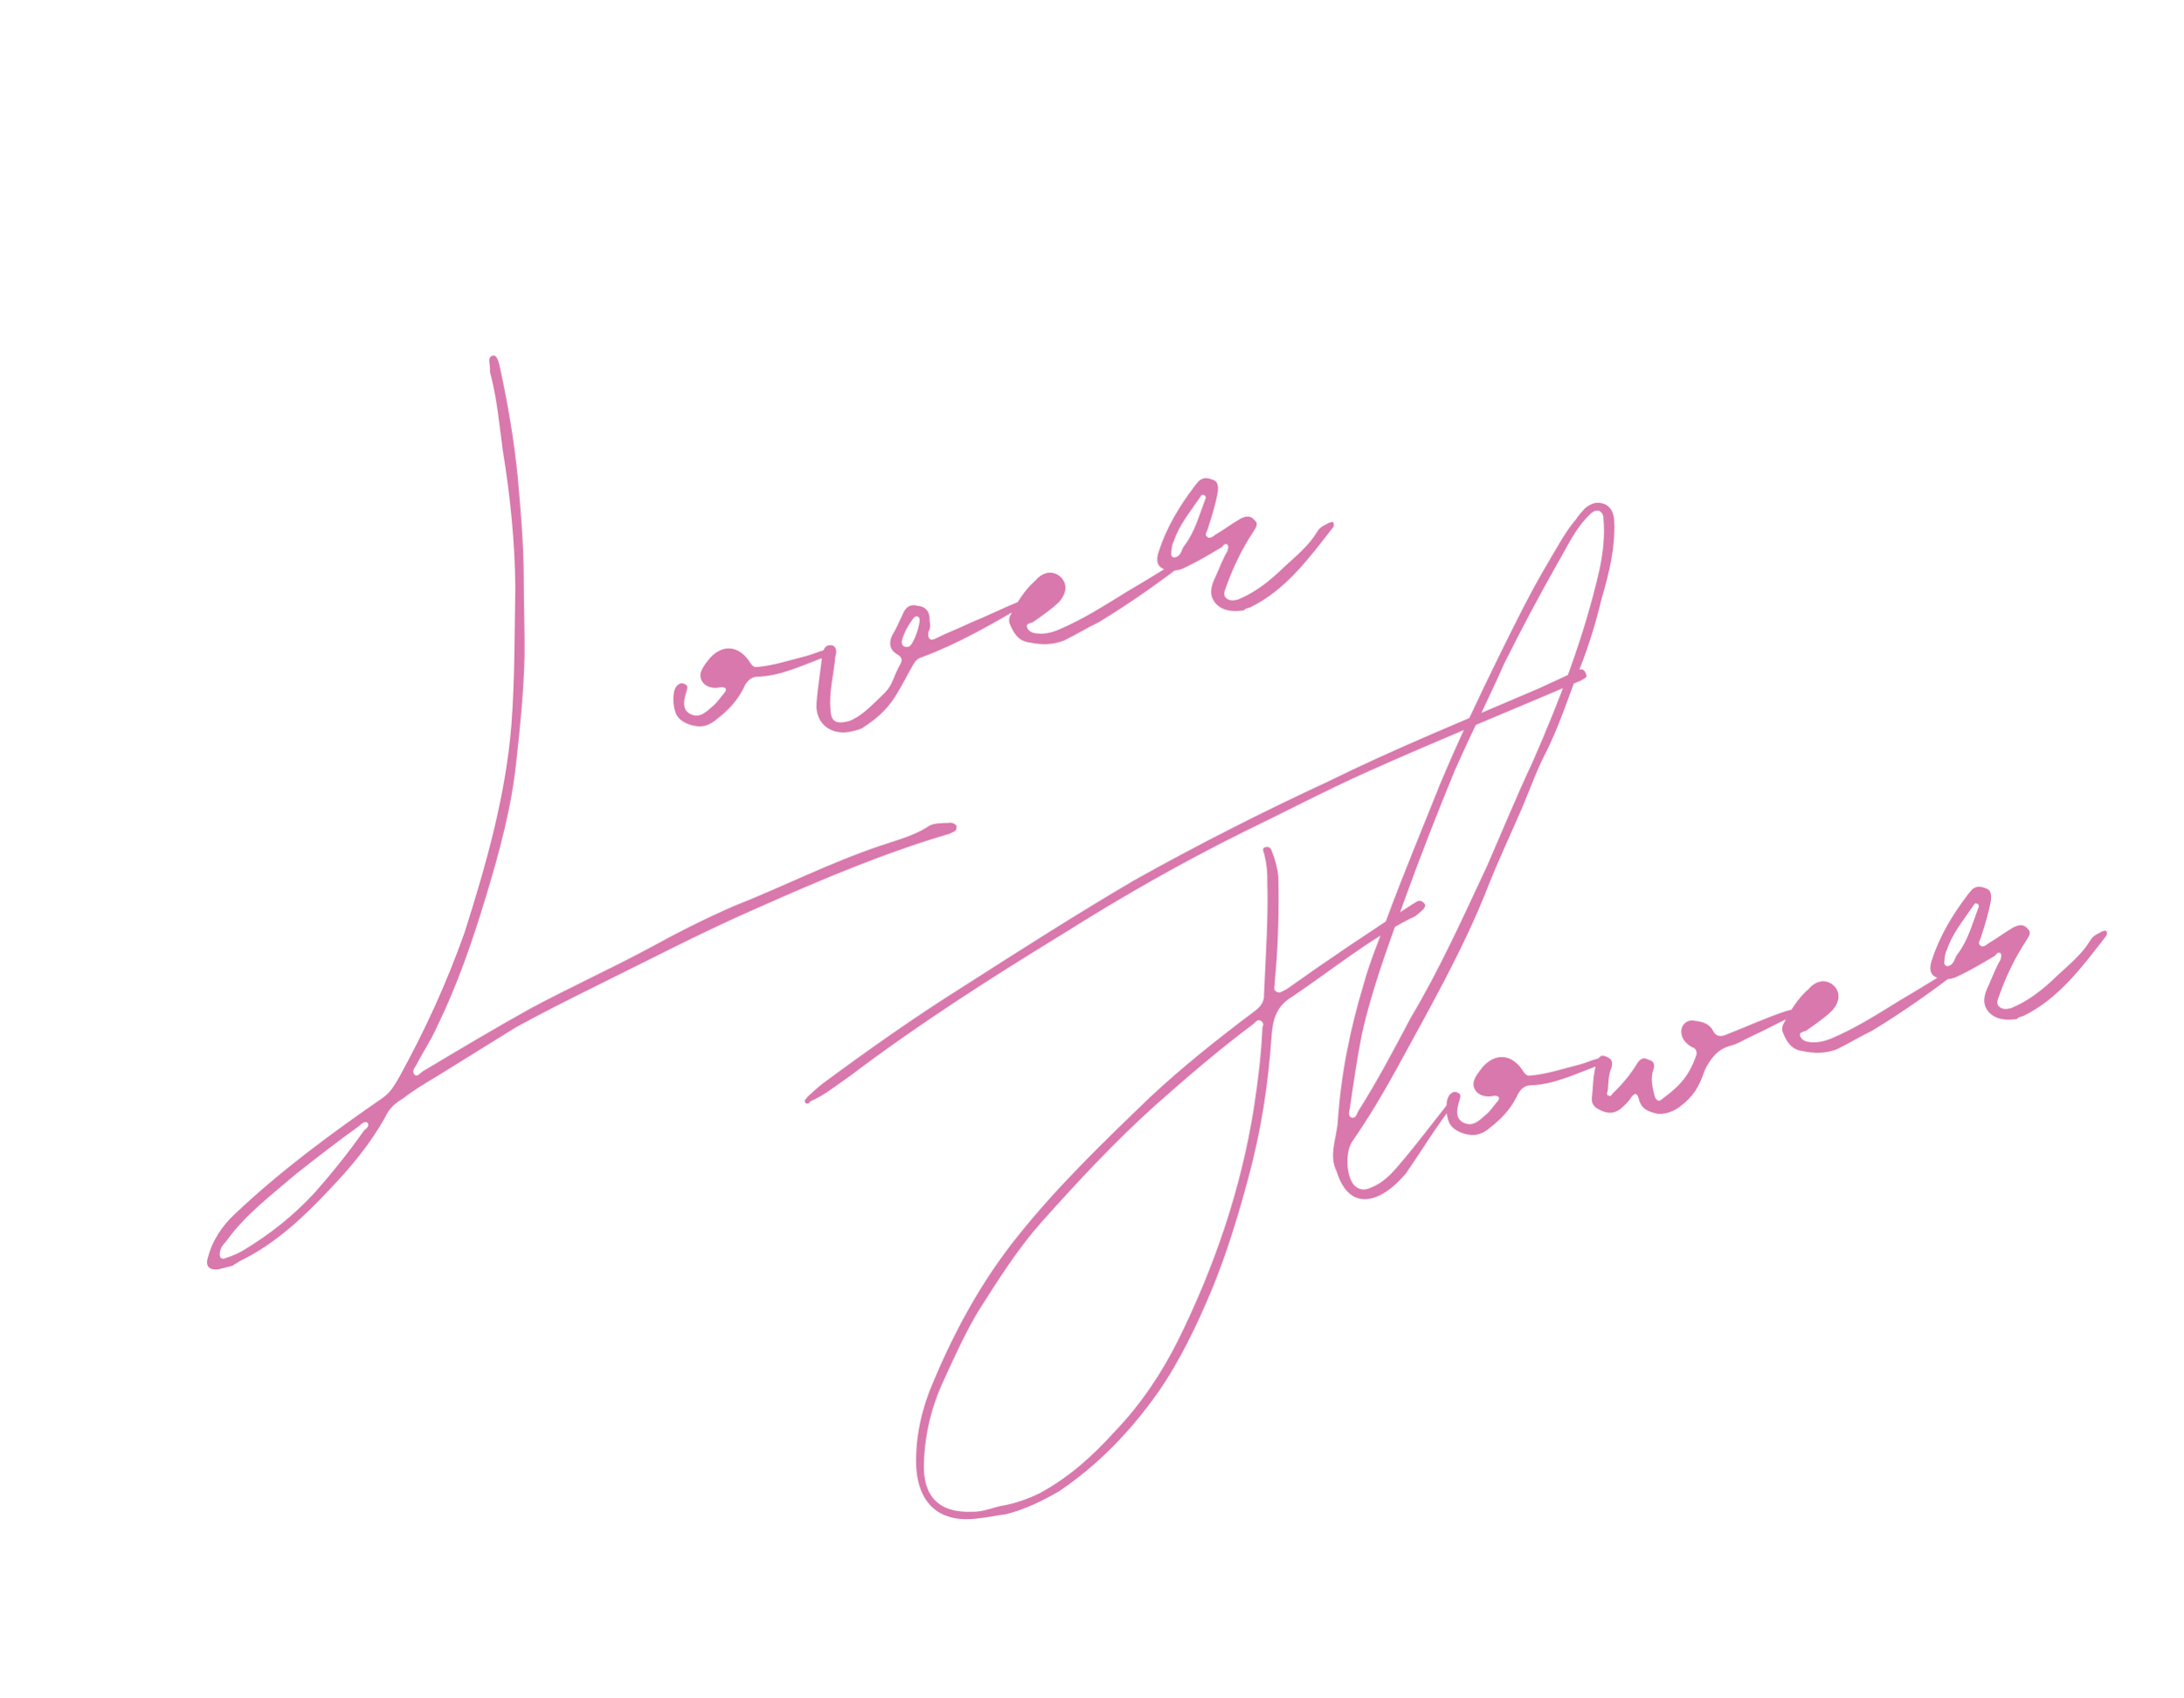
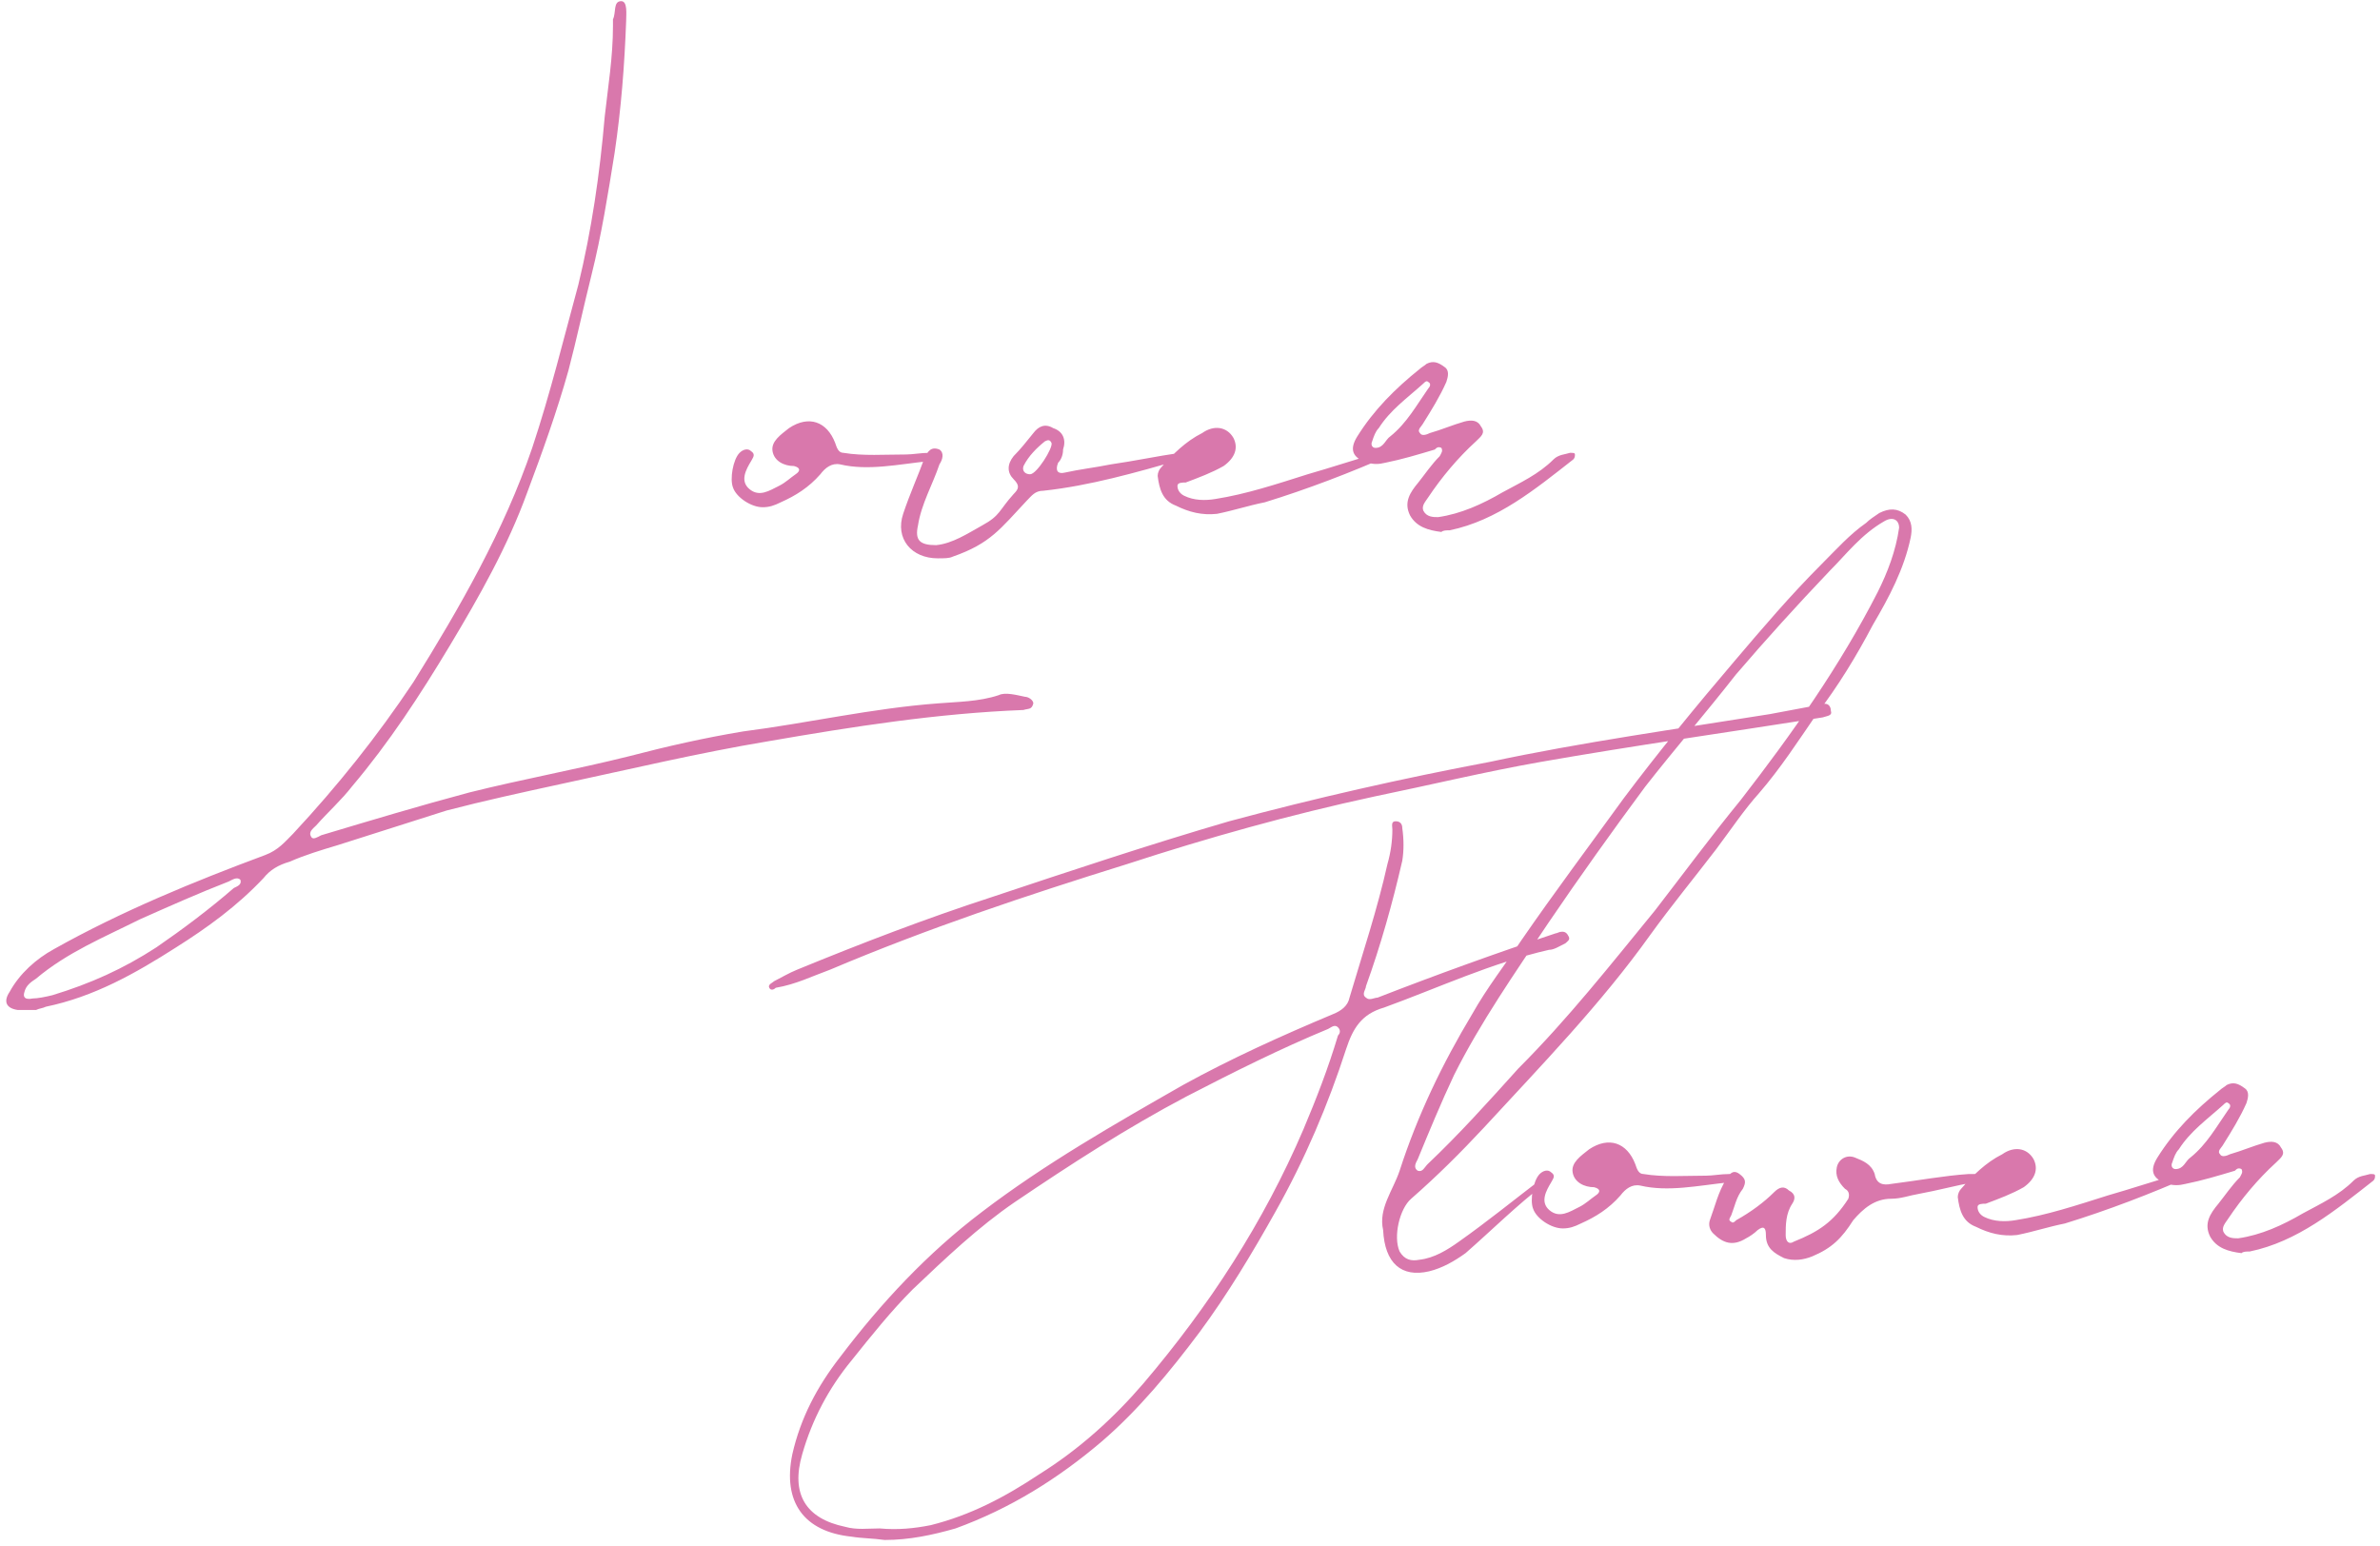
- <svg xmlns="http://www.w3.org/2000/svg" width="261" height="203" viewBox="0 0 261 203" fill="none">
-   <path d="M26.866 151.607C26.556 151.685 26.401 151.724 26.09 151.802C24.965 151.921 24.498 151.379 24.884 150.292C25.384 148.35 26.583 146.562 28.055 145.201C33.515 140.027 39.636 135.512 45.68 131.346C46.804 130.568 47.228 129.635 47.808 128.664C50.861 123.108 53.41 117.514 55.531 111.533C58.112 103.456 60.461 95.107 61.14 86.685C61.554 81.134 61.504 75.702 61.608 70.23C61.556 64.797 61.001 59.327 60.096 53.78C59.701 50.909 59.462 47.999 58.718 45.051C58.679 44.896 58.6 44.586 58.561 44.431C58.715 43.732 58.13 42.724 58.906 42.529C59.527 42.372 59.685 43.652 59.841 44.273C60.743 48.501 61.451 52.612 61.888 56.958C62.246 60.993 62.605 65.028 62.614 68.986C62.621 72.284 62.745 75.388 62.713 78.532C62.606 82.684 62.188 86.915 61.732 90.991C61.163 96.58 59.7 101.9 58.082 107.259C56.465 112.617 54.653 117.86 52.258 122.755C51.524 124.426 50.557 125.825 49.784 127.34C49.552 127.729 49.165 128.156 49.593 128.543C49.827 128.814 50.214 128.387 50.485 128.153C54.786 125.582 59.088 123.011 63.429 120.596C68.08 118.102 72.964 115.879 77.615 113.385C80.948 111.553 84.166 109.916 87.732 108.356C93.587 106.053 99.285 103.13 105.373 101.098C107.195 100.473 109.212 99.964 110.917 98.874C111.459 98.407 112.623 98.443 113.438 98.402C113.748 98.324 114.292 98.517 114.37 98.827C114.372 99.487 114.022 99.41 113.596 99.683C105.608 102.029 98.009 105.267 90.294 108.699C84.053 111.43 77.929 114.626 71.765 117.666C68.393 119.343 65.021 121.019 61.688 122.85C58.549 124.798 55.41 126.745 52.271 128.693C50.837 129.549 49.403 130.406 48.164 131.379C47.156 131.964 46.498 132.625 46.073 133.557C44.257 136.821 41.973 139.543 39.495 142.148C36.244 145.609 32.913 148.76 28.649 150.826C28.378 151.06 28.068 151.138 27.797 151.372C27.487 151.45 27.176 151.528 26.866 151.607ZM27.213 150.364C27.678 150.246 28.415 149.896 28.996 149.584C32.29 147.597 35.04 145.418 37.634 142.618C39.685 140.285 41.698 137.797 43.516 135.193C43.787 134.959 44.213 134.687 43.94 134.261C43.552 134.029 43.165 134.456 42.894 134.69C40.375 136.481 37.896 138.426 35.417 140.372C32.435 142.94 29.374 145.198 27.053 148.424C26.666 148.852 26.279 149.28 26.28 149.939C26.243 150.444 26.476 150.715 27.213 150.364ZM84.238 86.795C83.153 87.069 81.521 86.491 80.976 85.638C80.47 84.941 80.31 83.001 80.774 82.224C81.006 81.835 81.433 81.563 81.821 81.795C82.365 81.987 82.133 82.376 82.056 82.726C81.787 83.619 81.44 84.861 82.567 85.402C83.693 85.943 84.467 85.087 85.281 84.387C85.823 83.92 86.171 83.337 86.558 82.909C86.945 82.482 86.867 82.171 86.207 82.173C85.276 82.408 84.228 82.177 83.838 81.286C83.448 80.394 84.222 79.539 84.841 78.722C86.389 77.011 88.252 77.201 89.537 79.022C89.81 79.448 90.082 79.875 90.548 79.757C92.488 79.597 94.465 78.933 96.482 78.424C97.103 78.268 97.839 77.917 98.615 77.721C98.77 77.682 99.196 77.409 99.314 77.875C99.392 78.185 99.082 78.263 98.811 78.497C95.941 79.551 93.306 80.876 90.512 80.921C89.697 80.962 89.194 81.584 88.885 82.322C88.112 83.837 87.067 84.926 85.827 85.899C85.285 86.366 84.859 86.639 84.238 86.795ZM101.933 87.445C99.451 88.071 97.43 86.601 97.618 84.078C97.769 82.06 98.114 80.158 98.303 78.295C98.457 77.596 98.65 77.052 99.504 77.167C100.047 77.359 100.049 78.019 99.856 78.563C99.705 80.581 99.089 82.717 99.288 84.812C99.33 86.286 99.913 86.634 101.465 86.243C102.977 85.696 104.138 84.413 105.338 83.285C106.81 81.923 106.537 81.497 107.542 79.593C107.89 79.01 107.967 78.661 107.19 78.197C106.412 77.733 106.217 76.957 106.641 76.025C107.105 75.248 107.53 74.316 107.955 73.383C108.264 72.645 108.806 72.178 109.699 72.448C110.708 72.523 111.214 73.221 111.139 74.23C111.256 74.695 111.219 75.2 110.987 75.588C110.872 76.442 111.261 76.674 111.842 76.363C113.16 75.7 114.517 75.192 115.99 74.491C118.084 73.632 120.138 72.618 122.232 71.76C122.542 71.682 122.968 71.409 123.047 71.719C123.358 72.301 122.699 72.302 122.543 72.341C118.513 74.679 114.482 77.016 110.256 78.578C109.48 78.774 109.288 79.318 108.94 79.9C107.123 83.164 106.545 84.796 103.29 86.937C103.019 87.171 102.553 87.288 101.933 87.445ZM108.623 77.34C109.244 77.183 110.169 74.31 109.896 73.883C109.663 73.612 109.508 73.651 109.237 73.885C108.617 74.701 108.038 75.673 107.807 76.721C107.769 77.226 108.158 77.457 108.623 77.34ZM142.189 66.888C138.741 69.573 135.099 72.143 131.379 74.402C129.906 75.104 128.627 75.921 127.154 76.623C125.797 77.131 124.478 77.134 123.08 76.827C121.721 76.674 121.137 75.667 120.669 74.465C120.59 74.155 120.667 73.805 120.783 73.611C121.556 72.096 122.484 70.541 123.839 69.374C124.729 68.324 126.01 68.166 126.904 69.096C127.605 69.909 127.529 70.918 126.639 71.968C125.71 72.862 124.586 73.641 123.463 74.42C123.152 74.498 122.687 74.615 122.765 74.926C122.883 75.391 123.271 75.623 123.621 75.7C124.669 75.93 125.755 75.656 126.646 75.266C129.477 74.057 132.034 72.421 134.747 70.746C136.762 69.578 138.893 68.215 140.908 67.046C141.335 66.773 141.645 66.695 142.15 66.733L142.189 66.888ZM148.701 73C147.421 73.158 146.257 73.122 145.362 72.193C144.428 71.108 144.814 70.021 145.355 68.894C145.779 67.962 146.165 66.874 146.745 65.903C146.822 65.553 146.938 65.359 146.704 65.088C146.355 65.011 146.239 65.206 146.123 65.4C144.689 66.257 143.255 67.114 141.782 67.816C141.201 68.127 140.735 68.245 140.076 68.246C138.562 68.133 138.056 67.436 138.518 65.999C139.443 63.125 140.951 60.6 142.808 58.151C142.924 57.956 143.195 57.723 143.311 57.529C143.853 57.062 144.358 57.099 145.096 57.408C145.64 57.601 145.641 58.261 145.603 58.765C145.335 60.318 144.873 61.755 144.41 63.192C144.334 63.541 143.947 63.969 144.335 64.201C144.569 64.472 144.995 64.199 145.266 63.966C146.274 63.382 147.242 62.642 148.25 62.058C148.831 61.746 149.452 61.589 149.918 62.132C150.541 62.635 150.153 63.062 149.805 63.645C148.491 65.627 147.409 67.88 146.638 70.055C146.445 70.599 146.213 70.988 146.486 71.414C146.953 71.956 147.573 71.799 148.039 71.682C150.132 70.824 151.914 69.384 153.501 67.828C154.973 66.466 156.484 65.26 157.528 63.511C157.875 62.928 158.496 62.772 158.922 62.499C159.233 62.421 159.388 62.382 159.427 62.537C159.466 62.692 159.505 62.847 159.389 63.041C156.526 66.735 153.702 70.583 149.438 72.649C149.128 72.727 148.817 72.806 148.701 73ZM140.499 66.654C141.275 66.459 141.234 65.644 141.621 65.216C142.859 63.583 143.359 61.642 144.054 59.816C144.17 59.622 144.246 59.273 143.897 59.196C143.703 59.08 143.587 59.274 143.471 59.469C142.272 61.256 140.995 62.734 140.339 64.714C140.107 65.103 140.07 65.608 140.032 66.112C139.955 66.462 140.189 66.733 140.499 66.654ZM120.25 181.09C119.125 181.209 118.039 181.483 117.069 181.562C112.452 182.233 109.731 179.949 109.526 175.215C109.44 171.607 110.248 168.267 111.715 164.927C114.301 158.828 117.47 153.078 121.611 147.908C126.37 141.921 131.946 136.553 137.522 131.185C141.394 127.567 145.655 124.182 149.956 120.951C150.653 120.445 151.156 119.823 151.115 119.008C151.299 114.506 151.638 109.965 151.512 105.542C151.548 104.377 151.429 103.252 151.155 102.166C151.077 101.856 150.804 101.43 151.269 101.312C151.735 101.195 151.968 101.466 152.047 101.776C152.476 102.823 152.75 103.909 152.83 104.879C152.917 109.147 152.81 113.3 152.393 117.531C152.471 117.841 152.123 118.424 152.667 118.617C153.055 118.849 153.442 118.421 153.753 118.343C158.789 114.761 163.865 111.335 168.98 108.063C169.135 108.024 169.251 107.83 169.561 107.752C169.872 107.673 170.066 107.789 170.299 108.06C170.533 108.332 170.262 108.565 170.146 108.759C169.604 109.226 169.217 109.654 168.751 109.771C163.635 112.383 159.258 115.963 154.608 119.117C152.593 120.285 152.17 121.877 152.019 123.896C151.644 129.601 150.764 135.269 149.225 140.938C148.032 145.364 146.684 149.83 144.947 154.064C143.094 158.492 141.047 162.804 138.378 166.613C135.09 171.238 131.296 175.166 126.646 178.32C124.631 179.489 122.577 180.502 120.25 181.09ZM119.51 180.121C121.256 179.846 122.768 179.299 124.241 178.597C127.729 176.726 130.557 174.198 133.266 171.204C136.402 167.937 138.916 164.167 140.886 160.204C145.251 151.347 148.374 142.143 149.904 132.515C150.401 129.255 150.782 126.188 150.93 122.85C151.046 122.656 151.123 122.307 150.734 122.075C150.346 121.843 150.114 122.231 149.843 122.465C145.814 125.462 142.018 128.73 138.106 132.193C133.266 136.55 128.852 141.294 124.478 146.194C121.653 149.382 119.294 153.113 116.935 156.843C115.428 159.369 114.153 162.166 112.879 164.963C111.373 168.148 110.565 171.488 110.457 174.98C110.311 178.978 112.294 180.952 116.213 180.788C117.378 180.824 118.424 180.395 119.51 180.121ZM188.669 80.156C189.095 79.884 189.484 80.116 189.602 80.581C189.874 81.007 189.409 81.125 188.982 81.397C180.492 85.025 171.963 88.499 163.512 92.282C158.472 94.544 153.666 97.077 148.665 99.494C141.184 103.198 133.976 107.328 127.001 111.728C118.281 117.064 109.756 122.517 101.582 128.705C100.032 129.756 98.677 130.924 96.894 131.704C96.778 131.898 96.506 132.131 96.273 131.86C96.04 131.589 96.466 131.317 96.582 131.122C97.124 130.655 97.782 129.994 98.48 129.488C103.903 125.479 109.366 121.625 115.063 118.042C121.883 113.68 128.703 109.319 135.601 105.267C143.12 101.059 150.872 97.122 158.702 93.496C166.92 89.441 175.605 85.929 183.94 82.34C185.568 81.599 187.041 80.897 188.669 80.156ZM159.8 140.084C158.825 138.184 159.791 136.126 159.941 134.107C160.317 128.402 161.43 123.006 163.047 117.647C163.817 114.812 164.975 112.21 165.939 109.491C167.907 104.209 170.068 99.043 172.19 93.722C174.352 88.556 176.824 83.311 179.334 78.222C181.189 74.454 183.043 70.685 185.246 66.994C186.29 65.245 187.179 63.536 188.456 62.058C188.688 61.67 189.075 61.242 189.462 60.814C190.276 60.114 191.051 59.918 191.984 60.343C192.761 60.807 192.957 61.582 192.997 62.397C193.121 65.501 192.39 68.491 191.504 71.52C190.697 74.859 189.695 78.082 188.344 81.228C187.264 84.141 186.223 87.209 184.794 90.045C183.789 91.949 183.018 94.124 182.092 96.338C180.741 99.484 179.234 102.67 177.923 105.971C174.913 113.662 170.777 120.811 166.835 128.077C165.251 130.952 163.627 133.672 161.693 136.471C160.842 137.675 160.887 140.469 161.86 141.709C162.521 142.367 163.181 142.366 163.917 142.015C165.275 141.507 166.32 140.418 167.21 139.369C169.377 136.841 171.351 134.198 173.479 131.516C173.595 131.321 173.788 130.778 174.176 131.01C174.565 131.241 174.178 131.669 173.907 131.903C171.778 134.585 170.039 137.499 168.105 140.298C167.214 141.348 166.285 142.242 165.122 142.866C162.642 144.152 160.738 143.147 159.8 140.084ZM191.676 61.74C191.481 60.965 190.782 60.811 190.123 61.472C188.265 63.262 187.338 65.476 186.179 67.418C183.898 71.46 181.773 75.461 179.803 79.424C177.911 83.697 175.825 87.854 173.933 92.127C171.888 97.098 169.881 102.225 168.03 107.313C166.102 112.75 164.019 118.227 162.79 123.817C162.214 126.768 161.794 129.679 161.374 132.591C161.297 132.94 161.104 133.484 161.648 133.677C162.152 133.714 162.19 133.21 162.422 132.821C164.665 129.285 166.674 125.477 168.683 121.67C172.163 115.841 174.904 109.704 177.801 103.527C179.576 99.448 181.313 95.215 183.244 91.097C186.487 83.677 189.381 76.181 191.187 68.3C191.648 66.203 191.914 63.991 191.676 61.74ZM176.664 135.662C175.578 135.936 173.947 135.358 173.402 134.505C172.896 133.808 172.736 131.868 173.2 131.091C173.432 130.702 173.858 130.43 174.247 130.662C174.791 130.854 174.559 131.243 174.482 131.592C174.212 132.486 173.866 133.728 174.992 134.269C176.119 134.81 176.893 133.954 177.706 133.254C178.249 132.787 178.597 132.204 178.984 131.776C179.371 131.349 179.293 131.038 178.633 131.04C177.702 131.275 176.654 131.044 176.264 130.153C175.874 129.261 176.648 128.405 177.267 127.589C178.815 125.878 180.678 126.068 181.963 127.889C182.236 128.315 182.508 128.741 182.974 128.624C184.914 128.464 186.891 127.8 188.908 127.291C189.528 127.135 190.265 126.784 191.041 126.588C191.196 126.549 191.622 126.276 191.739 126.742C191.818 127.052 191.508 127.13 191.236 127.364C188.367 128.418 185.731 129.743 182.937 129.788C182.123 129.829 181.62 130.451 181.311 131.189C180.538 132.704 179.493 133.793 178.253 134.766C177.711 135.233 177.285 135.505 176.664 135.662ZM214.233 121.559C212.605 122.3 211.016 123.196 209.387 123.937C208.496 124.327 207.798 124.833 206.868 125.068C205.316 125.46 204.465 126.665 203.808 127.986C203.153 129.966 202.457 131.132 200.792 132.378C200.094 132.884 199.203 133.274 198.193 133.198C197.145 132.968 196.252 132.698 195.939 131.457C195.782 130.837 195.549 130.566 195.046 131.188C194.814 131.576 194.427 132.004 194.155 132.237C193.11 133.326 192.101 133.251 190.935 132.555C190.547 132.323 190.274 131.897 190.312 131.392C190.464 130.034 190.422 128.559 190.884 127.122C191.077 126.579 191.27 126.035 192.008 126.344C192.746 126.653 192.824 126.963 192.67 127.662C192.246 128.594 192.325 129.564 192.211 130.418C192.134 130.767 192.018 130.962 192.368 131.038C192.562 131.154 192.678 130.96 192.794 130.766C193.994 129.638 195 128.394 195.696 127.228C196.044 126.645 196.471 126.372 197.053 126.72C197.752 126.874 197.87 127.339 197.677 127.883C197.291 128.971 197.565 130.057 197.8 130.987C197.957 131.608 198.346 131.84 198.733 131.412C200.825 129.894 201.986 128.611 202.834 126.086C202.872 125.582 202.638 125.311 202.289 125.234C201.512 124.77 201.045 124.228 201.004 123.413C200.963 122.598 201.622 121.937 202.476 122.051C203.33 122.166 204.184 122.28 204.729 123.133C205.119 124.025 205.779 124.023 206.515 123.672C208.919 122.735 211.284 121.644 213.572 120.901C213.727 120.862 213.882 120.823 214.037 120.784C214.347 120.705 215.084 120.354 215.24 120.975C215.397 121.595 214.543 121.481 214.233 121.559ZM234.614 115.755C231.167 118.44 227.525 121.01 223.805 123.269C222.332 123.971 221.053 124.788 219.58 125.49C218.223 125.998 216.903 126.001 215.506 125.693C214.147 125.541 213.563 124.534 213.094 123.332C213.016 123.021 213.093 122.672 213.209 122.478C213.982 120.963 214.909 119.408 216.265 118.241C217.155 117.191 218.435 117.033 219.33 117.962C220.03 118.776 219.955 119.785 219.065 120.835C218.135 121.729 217.012 122.508 215.888 123.287C215.578 123.365 215.113 123.482 215.191 123.793C215.308 124.258 215.697 124.49 216.046 124.567C217.095 124.797 218.181 124.523 219.072 124.133C221.902 122.924 224.46 121.288 227.172 119.613C229.188 118.445 231.319 117.082 233.334 115.913C233.76 115.64 234.071 115.562 234.575 115.6L234.614 115.755ZM241.127 121.867C239.847 122.025 238.683 121.989 237.788 121.059C236.854 119.975 237.24 118.888 237.78 117.761C238.205 116.829 238.591 115.741 239.171 114.77C239.248 114.42 239.363 114.226 239.13 113.955C238.781 113.878 238.665 114.072 238.549 114.267C237.115 115.124 235.681 115.981 234.208 116.683C233.626 116.994 233.161 117.112 232.501 117.113C230.988 117 230.482 116.303 230.944 114.866C231.869 111.992 233.377 109.467 235.234 107.018C235.35 106.823 235.621 106.59 235.737 106.396C236.279 105.929 236.784 105.966 237.522 106.275C238.065 106.468 238.067 107.128 238.029 107.632C237.761 109.185 237.299 110.622 236.836 112.059C236.759 112.408 236.372 112.836 236.761 113.068C236.994 113.339 237.421 113.066 237.692 112.833C238.699 112.248 239.668 111.509 240.675 110.925C241.257 110.613 241.877 110.456 242.344 110.998C242.966 111.502 242.579 111.929 242.231 112.512C240.916 114.494 239.835 116.747 239.064 118.922C238.871 119.466 238.639 119.855 238.911 120.281C239.378 120.823 239.999 120.666 240.464 120.549C242.558 119.69 244.34 118.251 245.927 116.695C247.399 115.333 248.909 114.127 249.953 112.378C250.301 111.795 250.922 111.639 251.348 111.366C251.658 111.288 251.813 111.249 251.853 111.404C251.892 111.559 251.931 111.714 251.815 111.908C248.952 115.601 246.128 119.45 241.864 121.516C241.553 121.594 241.243 121.673 241.127 121.867ZM232.925 115.521C233.7 115.325 233.66 114.511 234.047 114.083C235.285 112.45 235.785 110.509 236.479 108.683C236.595 108.489 236.672 108.14 236.323 108.063C236.128 107.947 236.012 108.141 235.896 108.335C234.698 110.123 233.42 111.601 232.765 113.581C232.533 113.97 232.495 114.474 232.458 114.979C232.381 115.328 232.614 115.6 232.925 115.521Z" fill="#D978AC" />
+ <svg xmlns="http://www.w3.org/2000/svg" width="231" height="150" viewBox="0 0 231 150" fill="none">
+   <path d="M2.534 98.033C2.214 98.033 2.054 98.033 1.734 98.033C0.614 97.873 0.294 97.233 0.934 96.273C1.894 94.513 3.494 93.073 5.254 92.113C11.814 88.433 18.854 85.553 25.734 82.993C27.014 82.513 27.654 81.713 28.454 80.913C32.774 76.273 36.614 71.473 40.134 66.193C44.614 58.993 48.934 51.473 51.654 43.473C53.414 38.193 54.694 32.913 56.134 27.633C57.414 22.353 58.214 16.913 58.694 11.313C59.014 8.433 59.494 5.553 59.494 2.513C59.494 2.353 59.494 2.033 59.494 1.873C59.814 1.233 59.494 0.113 60.294 0.113C60.934 0.113 60.774 1.393 60.774 2.033C60.614 6.353 60.294 10.513 59.654 14.833C59.014 18.833 58.374 22.833 57.414 26.673C56.614 29.873 55.974 32.913 55.174 35.953C54.054 39.953 52.614 43.953 51.174 47.793C49.254 53.073 46.534 57.873 43.654 62.673C40.774 67.473 37.734 72.113 34.214 76.273C33.094 77.713 31.814 78.833 30.694 80.113C30.374 80.433 29.894 80.753 30.214 81.233C30.374 81.553 30.854 81.233 31.174 81.073C35.974 79.633 40.774 78.193 45.574 76.913C50.694 75.633 55.974 74.673 61.094 73.393C64.774 72.433 68.294 71.633 72.134 70.993C78.374 70.193 84.614 68.753 91.014 68.273C92.934 68.113 95.014 68.113 96.934 67.473C97.574 67.153 98.694 67.473 99.494 67.633C99.814 67.633 100.294 67.953 100.294 68.273C100.134 68.913 99.814 68.753 99.334 68.913C91.014 69.233 82.854 70.513 74.534 71.953C67.814 73.073 61.094 74.673 54.374 76.113C50.694 76.913 47.014 77.713 43.334 78.673C39.814 79.793 36.294 80.913 32.774 82.033C31.174 82.513 29.574 82.993 28.134 83.633C27.014 83.953 26.214 84.433 25.574 85.233C23.014 87.953 20.134 90.033 17.094 91.953C13.094 94.513 9.094 96.753 4.454 97.713C4.134 97.873 3.814 97.873 3.494 98.033C3.174 98.033 2.854 98.033 2.534 98.033ZM3.174 96.913C3.654 96.913 4.454 96.753 5.094 96.593C8.774 95.473 11.974 94.033 15.174 91.953C17.734 90.193 20.294 88.273 22.694 86.193C23.014 86.033 23.494 85.873 23.334 85.393C23.014 85.073 22.534 85.393 22.214 85.553C19.334 86.673 16.454 87.953 13.574 89.233C10.054 90.993 6.534 92.433 3.494 94.993C3.014 95.313 2.534 95.633 2.374 96.273C2.214 96.753 2.374 97.073 3.174 96.913ZM74.022 49.233C72.902 49.233 71.462 48.273 71.142 47.313C70.822 46.513 71.142 44.593 71.782 43.953C72.102 43.633 72.582 43.473 72.902 43.793C73.382 44.113 73.062 44.433 72.902 44.753C72.422 45.553 71.782 46.673 72.742 47.473C73.702 48.273 74.662 47.633 75.622 47.153C76.262 46.833 76.742 46.353 77.222 46.033C77.702 45.713 77.702 45.393 77.062 45.233C76.102 45.233 75.142 44.753 74.982 43.793C74.822 42.833 75.782 42.193 76.582 41.553C78.502 40.273 80.262 40.913 81.062 42.993C81.222 43.473 81.382 43.953 81.862 43.953C83.782 44.273 85.862 44.113 87.942 44.113C88.582 44.113 89.382 43.953 90.182 43.953C90.342 43.953 90.822 43.793 90.822 44.273C90.822 44.593 90.502 44.593 90.182 44.753C87.142 45.073 84.262 45.713 81.542 45.073C80.742 44.913 80.102 45.393 79.622 46.033C78.502 47.313 77.222 48.113 75.782 48.753C75.142 49.073 74.662 49.233 74.022 49.233ZM91.02 54.193C88.46 54.193 86.86 52.273 87.66 49.873C88.3 47.953 89.1 46.193 89.74 44.433C90.06 43.793 90.38 43.313 91.18 43.633C91.66 43.953 91.5 44.593 91.18 45.073C90.54 46.993 89.42 48.913 89.1 50.993C88.78 52.433 89.26 52.913 90.86 52.913C92.46 52.753 93.9 51.793 95.34 50.993C97.1 50.033 96.94 49.553 98.38 47.953C98.86 47.473 99.02 47.153 98.38 46.513C97.74 45.873 97.74 45.073 98.38 44.273C99.02 43.633 99.66 42.833 100.3 42.033C100.78 41.393 101.42 41.073 102.22 41.553C103.18 41.873 103.5 42.673 103.18 43.633C103.18 44.113 103.02 44.593 102.7 44.913C102.38 45.713 102.7 46.033 103.34 45.873C104.78 45.553 106.22 45.393 107.82 45.073C110.06 44.753 112.3 44.273 114.54 43.953C114.86 43.953 115.34 43.793 115.34 44.113C115.5 44.753 114.86 44.593 114.7 44.593C110.22 45.873 105.74 47.153 101.26 47.633C100.46 47.633 100.14 48.113 99.66 48.593C97.1 51.313 96.14 52.753 92.46 54.033C92.14 54.193 91.66 54.193 91.02 54.193ZM99.98 46.033C100.62 46.033 102.22 43.473 102.06 42.993C101.9 42.673 101.74 42.673 101.42 42.833C100.62 43.473 99.82 44.273 99.34 45.233C99.18 45.713 99.5 46.033 99.98 46.033ZM135.082 44.113C131.082 45.873 126.922 47.473 122.762 48.753C121.162 49.073 119.722 49.553 118.122 49.873C116.682 50.033 115.402 49.713 114.122 49.073C112.842 48.593 112.522 47.473 112.362 46.193C112.362 45.873 112.522 45.553 112.682 45.393C113.802 44.113 115.082 42.833 116.682 42.033C117.802 41.233 119.082 41.393 119.722 42.513C120.202 43.473 119.882 44.433 118.762 45.233C117.642 45.873 116.362 46.353 115.082 46.833C114.762 46.833 114.282 46.833 114.282 47.153C114.282 47.633 114.602 47.953 114.922 48.113C115.882 48.593 117.002 48.593 117.962 48.433C121.002 47.953 123.882 46.993 126.922 46.033C129.162 45.393 131.562 44.593 133.802 43.953C134.282 43.793 134.602 43.793 135.082 43.953V44.113ZM139.901 51.633C138.621 51.473 137.501 51.153 136.861 50.033C136.221 48.753 136.861 47.793 137.661 46.833C138.301 46.033 138.941 45.073 139.741 44.273C139.901 43.953 140.061 43.793 139.901 43.473C139.581 43.313 139.421 43.473 139.261 43.633C137.661 44.113 136.061 44.593 134.461 44.913C133.821 45.073 133.341 45.073 132.701 44.913C131.261 44.433 130.941 43.633 131.741 42.353C133.341 39.793 135.421 37.713 137.821 35.793C137.981 35.633 138.301 35.473 138.461 35.313C139.101 34.993 139.581 35.153 140.221 35.633C140.701 35.953 140.541 36.593 140.381 37.073C139.741 38.513 138.941 39.793 138.141 41.073C137.981 41.393 137.501 41.713 137.821 42.033C137.981 42.353 138.461 42.193 138.781 42.033C139.901 41.713 141.021 41.233 142.141 40.913C142.781 40.753 143.421 40.753 143.741 41.393C144.221 42.033 143.741 42.353 143.261 42.833C141.501 44.433 139.901 46.353 138.621 48.273C138.301 48.753 137.981 49.073 138.141 49.553C138.461 50.193 139.101 50.193 139.581 50.193C141.821 49.873 143.901 48.913 145.821 47.793C147.581 46.833 149.341 46.033 150.781 44.593C151.261 44.113 151.901 44.113 152.381 43.953C152.701 43.953 152.861 43.953 152.861 44.113C152.861 44.273 152.861 44.433 152.701 44.593C149.021 47.473 145.341 50.513 140.701 51.473C140.381 51.473 140.061 51.473 139.901 51.633ZM133.501 43.473C134.301 43.473 134.461 42.673 134.941 42.353C136.541 41.073 137.501 39.313 138.621 37.713C138.781 37.553 138.941 37.233 138.621 37.073C138.461 36.913 138.301 37.073 138.141 37.233C136.541 38.673 134.941 39.793 133.821 41.553C133.501 41.873 133.341 42.353 133.181 42.833C133.021 43.153 133.181 43.473 133.501 43.473ZM85.862 149.473C84.742 149.313 83.622 149.313 82.662 149.153C78.022 148.673 75.942 145.793 76.902 141.153C77.702 137.633 79.302 134.593 81.542 131.713C85.542 126.433 90.022 121.633 95.302 117.633C101.382 112.993 108.102 109.153 114.822 105.313C119.462 102.753 124.422 100.513 129.382 98.433C130.182 98.113 130.822 97.633 130.982 96.833C132.262 92.513 133.702 88.193 134.662 83.873C134.982 82.753 135.142 81.633 135.142 80.513C135.142 80.193 134.982 79.713 135.462 79.713C135.942 79.713 136.102 80.033 136.102 80.353C136.262 81.473 136.262 82.593 136.102 83.553C135.142 87.713 134.022 91.713 132.582 95.713C132.582 96.033 132.102 96.513 132.582 96.833C132.902 97.153 133.382 96.833 133.702 96.833C139.462 94.593 145.222 92.513 150.982 90.593C151.142 90.593 151.302 90.433 151.622 90.433C151.942 90.433 152.102 90.593 152.262 90.913C152.422 91.233 152.102 91.393 151.942 91.553C151.302 91.873 150.822 92.193 150.342 92.193C144.742 93.473 139.622 95.873 134.342 97.793C132.102 98.433 131.302 99.873 130.662 101.793C128.902 107.233 126.662 112.513 123.782 117.633C121.542 121.633 119.142 125.633 116.422 129.313C113.542 133.153 110.502 136.833 106.982 139.873C102.662 143.553 98.022 146.433 92.742 148.353C90.502 148.993 88.262 149.473 85.862 149.473ZM85.382 148.353C87.142 148.513 88.742 148.353 90.342 148.033C94.182 147.073 97.542 145.313 100.902 143.073C104.742 140.673 108.102 137.633 110.982 134.273C117.382 126.753 122.662 118.593 126.502 109.633C127.782 106.593 128.902 103.713 129.862 100.513C130.022 100.353 130.182 100.033 129.862 99.713C129.542 99.393 129.222 99.713 128.902 99.873C124.262 101.793 119.782 104.033 115.142 106.433C109.382 109.473 103.942 112.993 98.502 116.673C94.982 119.073 91.782 122.113 88.582 125.153C86.502 127.233 84.582 129.633 82.662 132.033C80.422 134.753 78.822 137.793 77.862 141.153C76.742 144.993 78.182 147.393 82.022 148.193C83.142 148.513 84.262 148.353 85.382 148.353ZM176.902 68.353C177.382 68.193 177.702 68.513 177.702 68.993C177.862 69.473 177.382 69.473 176.902 69.633C167.782 71.073 158.662 72.353 149.542 73.953C144.102 74.913 138.822 76.193 133.382 77.313C125.222 79.073 117.222 81.313 109.382 83.873C99.622 86.913 90.022 90.113 80.582 94.113C78.822 94.753 77.222 95.553 75.302 95.873C75.142 96.033 74.822 96.193 74.662 95.873C74.502 95.553 74.982 95.393 75.142 95.233C75.782 94.913 76.582 94.433 77.382 94.113C83.622 91.553 89.862 89.153 96.262 87.073C103.942 84.513 111.622 81.953 119.302 79.713C127.622 77.473 136.102 75.553 144.582 73.953C153.542 72.033 162.822 70.753 171.782 69.313C173.542 68.993 175.142 68.673 176.902 68.353ZM134.245 119.393C133.765 117.313 135.205 115.553 135.845 113.633C137.605 108.193 140.005 103.233 142.885 98.433C144.325 95.873 146.085 93.633 147.685 91.233C150.885 86.593 154.245 82.113 157.605 77.473C160.965 72.993 164.645 68.513 168.325 64.193C171.045 60.993 173.765 57.793 176.805 54.753C178.245 53.313 179.525 51.873 181.125 50.753C181.445 50.433 181.925 50.113 182.405 49.793C183.365 49.313 184.165 49.313 184.965 49.953C185.605 50.593 185.605 51.393 185.445 52.193C184.805 55.233 183.365 57.953 181.765 60.673C180.165 63.713 178.405 66.593 176.325 69.313C174.565 71.873 172.805 74.593 170.725 76.993C169.285 78.593 168.005 80.513 166.565 82.433C164.485 85.153 162.245 87.873 160.165 90.753C155.365 97.473 149.605 103.393 144.005 109.473C141.765 111.873 139.525 114.113 136.965 116.353C135.845 117.313 135.205 120.033 135.845 121.473C136.325 122.273 136.965 122.433 137.765 122.273C139.205 122.113 140.485 121.313 141.605 120.513C144.325 118.593 146.885 116.513 149.605 114.433C149.765 114.273 150.085 113.793 150.405 114.113C150.725 114.433 150.245 114.753 149.925 114.913C147.205 116.993 144.805 119.393 142.245 121.633C141.125 122.433 140.005 123.073 138.725 123.393C136.005 124.033 134.405 122.593 134.245 119.393ZM184.325 51.233C184.325 50.433 183.685 50.113 182.885 50.593C180.645 51.873 179.205 53.793 177.605 55.393C174.405 58.753 171.365 62.113 168.485 65.473C165.605 69.153 162.565 72.673 159.685 76.353C156.485 80.673 153.285 85.153 150.245 89.633C147.045 94.433 143.685 99.233 141.125 104.353C139.845 107.073 138.725 109.793 137.605 112.513C137.445 112.833 137.125 113.313 137.605 113.633C138.085 113.793 138.245 113.313 138.565 112.993C141.605 110.113 144.485 106.913 147.365 103.713C152.165 98.913 156.325 93.633 160.645 88.353C163.365 84.833 166.085 81.153 168.965 77.633C173.925 71.233 178.565 64.673 182.245 57.473C183.205 55.553 184.005 53.473 184.325 51.233ZM151.679 119.233C150.559 119.233 149.119 118.273 148.799 117.313C148.479 116.513 148.799 114.593 149.439 113.953C149.759 113.633 150.239 113.473 150.559 113.793C151.039 114.113 150.719 114.433 150.559 114.753C150.079 115.553 149.439 116.673 150.399 117.473C151.359 118.273 152.319 117.633 153.279 117.153C153.919 116.833 154.399 116.353 154.879 116.033C155.359 115.713 155.359 115.393 154.719 115.233C153.759 115.233 152.799 114.753 152.639 113.793C152.479 112.833 153.439 112.193 154.239 111.553C156.159 110.273 157.919 110.913 158.719 112.993C158.879 113.473 159.039 113.953 159.519 113.953C161.439 114.273 163.519 114.113 165.599 114.113C166.239 114.113 167.039 113.953 167.839 113.953C167.999 113.953 168.479 113.793 168.479 114.273C168.479 114.593 168.159 114.593 167.839 114.753C164.799 115.073 161.919 115.713 159.199 115.073C158.399 114.913 157.759 115.393 157.279 116.033C156.159 117.313 154.879 118.113 153.439 118.753C152.799 119.073 152.319 119.233 151.679 119.233ZM191.556 114.753C189.796 115.073 188.036 115.553 186.276 115.873C185.316 116.033 184.516 116.353 183.556 116.353C181.956 116.353 180.836 117.313 179.876 118.433C178.756 120.193 177.796 121.153 175.876 121.953C175.076 122.273 174.116 122.433 173.156 122.113C172.196 121.633 171.396 121.153 171.396 119.873C171.396 119.233 171.236 118.913 170.596 119.393C170.276 119.713 169.796 120.033 169.476 120.193C168.196 120.993 167.236 120.673 166.276 119.713C165.956 119.393 165.796 118.913 165.956 118.433C166.436 117.153 166.756 115.713 167.556 114.433C167.876 113.953 168.196 113.473 168.836 113.953C169.476 114.433 169.476 114.753 169.156 115.393C168.516 116.193 168.356 117.153 168.036 117.953C167.876 118.273 167.716 118.433 168.036 118.593C168.196 118.753 168.356 118.593 168.516 118.433C169.956 117.633 171.236 116.673 172.196 115.713C172.676 115.233 173.156 115.073 173.636 115.553C174.276 115.873 174.276 116.353 173.956 116.833C173.316 117.793 173.316 118.913 173.316 119.873C173.316 120.513 173.636 120.833 174.116 120.513C176.516 119.553 177.956 118.593 179.396 116.353C179.556 115.873 179.396 115.553 179.076 115.393C178.436 114.753 178.116 114.113 178.276 113.313C178.436 112.513 179.236 112.033 180.036 112.353C180.836 112.673 181.636 112.993 181.956 113.953C182.116 114.913 182.756 115.073 183.556 114.913C186.116 114.593 188.676 114.113 191.076 113.953C191.236 113.953 191.396 113.953 191.556 113.953C191.876 113.953 192.676 113.793 192.676 114.433C192.676 115.073 191.876 114.753 191.556 114.753ZM212.739 114.113C208.739 115.873 204.579 117.473 200.419 118.753C198.819 119.073 197.379 119.553 195.779 119.873C194.339 120.033 193.059 119.713 191.779 119.073C190.499 118.593 190.179 117.473 190.019 116.193C190.019 115.873 190.179 115.553 190.339 115.393C191.459 114.113 192.739 112.833 194.339 112.033C195.459 111.233 196.739 111.393 197.379 112.513C197.859 113.473 197.539 114.433 196.419 115.233C195.299 115.873 194.019 116.353 192.739 116.833C192.419 116.833 191.939 116.833 191.939 117.153C191.939 117.633 192.259 117.953 192.579 118.113C193.539 118.593 194.659 118.593 195.619 118.433C198.659 117.953 201.539 116.993 204.579 116.033C206.819 115.393 209.219 114.593 211.459 113.953C211.939 113.793 212.259 113.793 212.739 113.953V114.113ZM217.557 121.633C216.277 121.473 215.157 121.153 214.517 120.033C213.877 118.753 214.517 117.793 215.317 116.833C215.957 116.033 216.597 115.073 217.397 114.273C217.557 113.953 217.717 113.793 217.557 113.473C217.237 113.313 217.077 113.473 216.917 113.633C215.317 114.113 213.717 114.593 212.117 114.913C211.477 115.073 210.997 115.073 210.357 114.913C208.917 114.433 208.597 113.633 209.397 112.353C210.997 109.793 213.077 107.713 215.477 105.793C215.637 105.633 215.957 105.473 216.117 105.313C216.757 104.993 217.237 105.153 217.877 105.633C218.357 105.953 218.197 106.593 218.037 107.073C217.397 108.513 216.597 109.793 215.797 111.073C215.637 111.393 215.157 111.713 215.477 112.033C215.637 112.353 216.117 112.193 216.437 112.033C217.557 111.713 218.677 111.233 219.797 110.913C220.437 110.753 221.077 110.753 221.397 111.393C221.877 112.033 221.397 112.353 220.917 112.833C219.157 114.433 217.557 116.353 216.277 118.273C215.957 118.753 215.637 119.073 215.797 119.553C216.117 120.193 216.757 120.193 217.237 120.193C219.477 119.873 221.557 118.913 223.477 117.793C225.237 116.833 226.997 116.033 228.437 114.593C228.917 114.113 229.557 114.113 230.037 113.953C230.357 113.953 230.517 113.953 230.517 114.113C230.517 114.273 230.517 114.433 230.357 114.593C226.677 117.473 222.997 120.513 218.357 121.473C218.037 121.473 217.717 121.473 217.557 121.633ZM211.157 113.473C211.957 113.473 212.117 112.673 212.597 112.353C214.197 111.073 215.157 109.313 216.277 107.713C216.437 107.553 216.597 107.233 216.277 107.073C216.117 106.913 215.957 107.073 215.797 107.233C214.197 108.673 212.597 109.793 211.477 111.553C211.157 111.873 210.997 112.353 210.837 112.833C210.677 113.153 210.837 113.473 211.157 113.473Z" fill="#D978AC" />
</svg>
